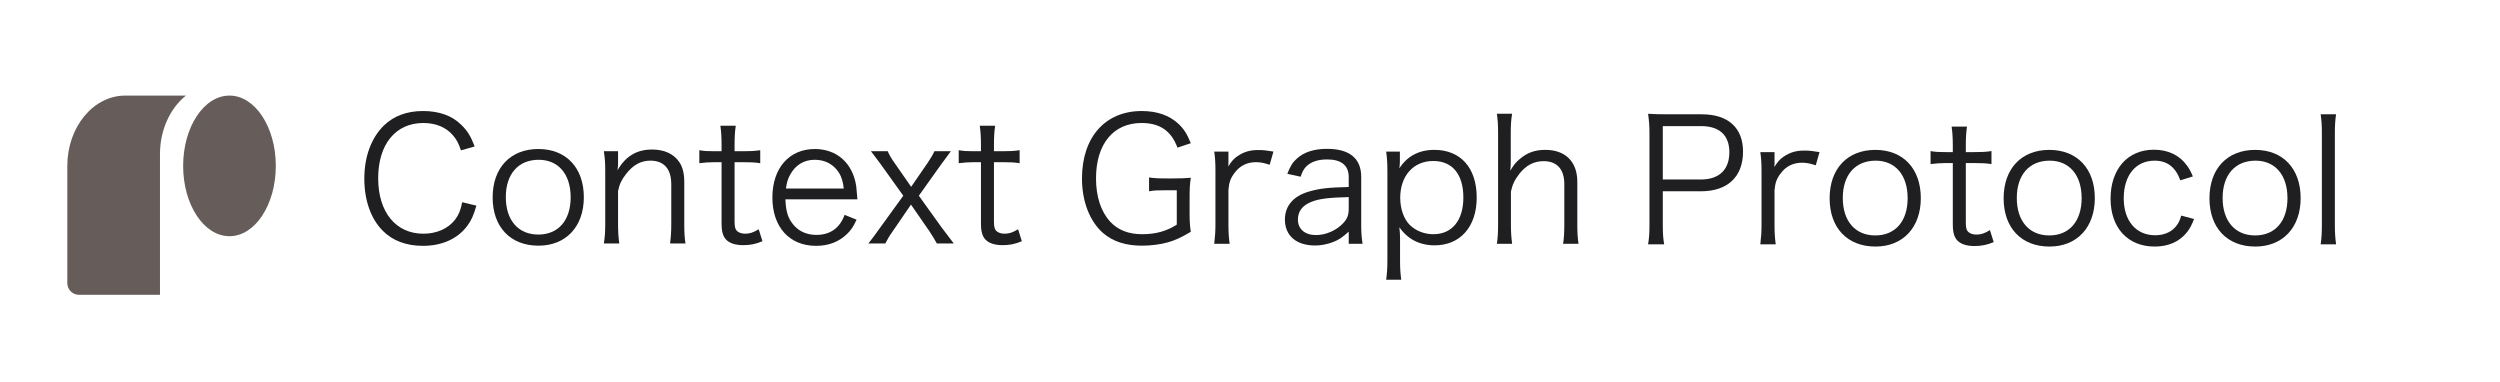
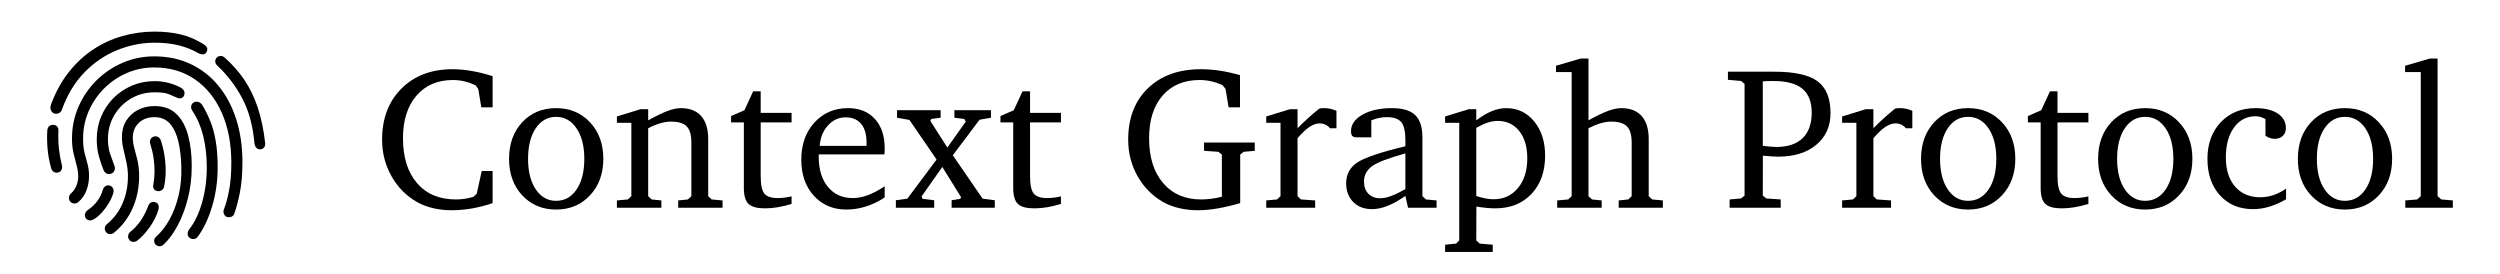
- <svg xmlns="http://www.w3.org/2000/svg" height="100%" stroke-miterlimit="10" style="fill-rule:nonzero;clip-rule:evenodd;stroke-linecap:round;stroke-linejoin:round;" version="1.1" viewBox="0 0 905.918 138.126" width="100%" xml:space="preserve">
+ <svg xmlns="http://www.w3.org/2000/svg" height="100%" stroke-miterlimit="10" style="fill-rule:nonzero;clip-rule:evenodd;stroke-linecap:round;stroke-linejoin:round;" version="1.1" viewBox="0 0 1725.7 188.62" width="100%" xml:space="preserve">
  <defs />
  <g id="Layer-1">
-     <g opacity="1">
-       <path d="M67.373 34.638C61.707 39.181 57.971 46.994 57.971 55.869L57.971 106.825L28.588 106.825C26.279 106.825 24.391 104.914 24.391 102.578L24.391 60.115C24.391 46.06 33.793 34.638 45.378 34.638L67.373 34.638ZM83.156 34.638C73.883 34.638 66.366 46.044 66.366 60.115C66.366 74.186 73.883 85.593 83.156 85.593C92.429 85.593 99.946 74.186 99.946 60.115C99.946 46.044 92.429 34.638 83.156 34.638Z" fill="#665d5a" fill-rule="nonzero" opacity="1" stroke="none" />
-       <g opacity="1">
-         <g opacity="1">
-           <path d="M426.424 68.937L426.424 81.399C422.766 83.755 418.798 84.871 413.9 84.871C409.002 84.871 405.158 83.383 402.368 80.407C398.958 76.749 397.16 71.293 397.16 64.659C397.16 52.197 403.422 44.571 413.652 44.571C420.286 44.571 424.44 47.423 426.672 53.499L431.508 51.887C430.144 48.539 429.028 46.741 426.982 44.819C423.696 41.781 419.232 40.231 413.714 40.231C400.508 40.231 392.076 49.717 392.076 64.659C392.076 73.029 394.866 80.159 399.702 84.437C403.298 87.537 407.948 89.025 413.838 89.025C417 89.025 420.472 88.591 423.076 87.847C425.928 87.041 427.788 86.173 431.508 84.003C431.136 81.523 431.074 80.035 431.074 77.121L431.074 71.417C431.074 68.565 431.136 67.015 431.508 64.411C429.586 64.597 427.85 64.659 424.936 64.659L423.138 64.659C419.79 64.659 418.24 64.597 416.38 64.287L416.38 69.309C418.116 68.999 419.542 68.937 422.766 68.937L426.424 68.937Z" fill="#1f1f21" fill-rule="nonzero" opacity="1" stroke="none" />
-           <path d="M461.454 54.925C458.85 54.491 457.796 54.367 455.936 54.367C452.96 54.367 450.852 54.987 448.496 56.537C447.194 57.405 446.264 58.397 445.086 60.319C445.148 59.885 445.148 58.955 445.148 58.459L445.148 54.925L440.002 54.925C440.312 57.157 440.436 58.831 440.436 61.931L440.436 81.337C440.436 83.879 440.312 85.491 440.002 88.343L445.582 88.343C445.272 85.925 445.148 84.189 445.148 81.399L445.148 68.751C445.396 65.961 445.954 64.473 447.442 62.551C449.302 60.071 451.906 58.769 455.068 58.769C456.618 58.769 457.734 58.955 460.09 59.699L461.454 54.925Z" fill="#1f1f21" fill-rule="nonzero" opacity="1" stroke="none" />
-           <path d="M488.734 88.343L493.756 88.343C493.384 85.863 493.26 84.313 493.26 81.523L493.26 64.101C493.26 57.405 489.044 53.933 480.86 53.933C476.21 53.933 472.49 55.111 469.948 57.467C468.398 58.831 467.592 60.133 466.476 62.985L471.312 64.039C471.932 62.179 472.428 61.311 473.234 60.443C474.97 58.645 477.512 57.777 480.922 57.777C486.068 57.777 488.734 59.947 488.734 64.163L488.734 67.759C481.108 67.945 478.132 68.317 474.474 69.371C468.708 70.983 465.608 74.579 465.608 79.539C465.608 85.429 469.762 88.963 476.582 88.963C478.69 88.963 480.922 88.529 483.03 87.723C485.138 86.917 486.316 86.111 488.734 83.941L488.734 88.343ZM488.734 75.447C488.734 77.927 488.238 79.229 486.812 80.779C484.394 83.445 480.488 85.181 476.892 85.181C472.862 85.181 470.32 83.011 470.32 79.601C470.32 76.625 471.87 74.517 475.032 73.215C477.822 72.037 481.356 71.603 488.734 71.417L488.734 75.447Z" fill="#1f1f21" fill-rule="nonzero" opacity="1" stroke="none" />
-           <path d="M507.768 101.363C507.458 99.069 507.334 97.271 507.334 94.357L507.334 86.669C507.334 84.995 507.272 84.065 507.086 82.329C510 86.607 514.402 88.901 519.858 88.901C529.158 88.901 535.11 82.143 535.11 71.603C535.11 60.815 529.282 54.305 519.734 54.305C514.216 54.305 509.876 56.599 507.086 61.001C507.21 59.947 507.272 59.265 507.272 58.459L507.272 54.925L502.312 54.925C502.622 57.281 502.746 59.079 502.746 62.055L502.746 94.419C502.746 96.961 502.622 98.945 502.312 101.363L507.768 101.363ZM519.424 84.871C516.2 84.871 513.1 83.693 510.93 81.585C508.698 79.415 507.396 75.695 507.396 71.665C507.396 63.667 512.232 58.335 519.362 58.335C526.306 58.335 530.274 63.171 530.274 71.603C530.274 79.849 526.182 84.871 519.424 84.871Z" fill="#1f1f21" fill-rule="nonzero" opacity="1" stroke="none" />
-           <path d="M547.944 88.343C547.634 85.925 547.51 84.065 547.51 81.337L547.51 69.433C548.068 66.829 548.874 65.155 550.61 62.923C553.028 59.885 555.88 58.397 559.352 58.397C564.188 58.397 566.854 61.311 566.854 66.705L566.854 81.337C566.854 84.437 566.73 86.297 566.42 88.343L572 88.343C571.69 86.049 571.566 84.251 571.566 81.399L571.566 65.837C571.566 58.583 567.226 54.305 559.972 54.305C556.19 54.305 553.338 55.359 550.672 57.653C549.184 58.893 548.502 59.823 547.262 61.869C547.448 60.257 547.448 59.761 547.448 58.769L547.448 48.291C547.448 45.129 547.572 43.517 547.944 41.223L542.426 41.223C542.736 43.517 542.86 45.129 542.86 48.229L542.86 81.337C542.86 84.437 542.736 86.111 542.426 88.343L547.944 88.343Z" fill="#1f1f21" fill-rule="nonzero" opacity="1" stroke="none" />
-         </g>
-         <g opacity="1">
-           <path d="M172.008 53.065C170.52 49.221 169.342 47.361 167.172 45.253C163.824 41.905 159.112 40.231 153.284 40.231C147.394 40.231 142.682 42.029 139.086 45.501C134.498 50.027 132.018 56.785 132.018 64.783C132.018 72.533 134.374 79.291 138.714 83.631C142.248 87.227 147.27 89.087 153.222 89.087C160.166 89.087 165.808 86.545 169.28 81.895C170.768 79.911 171.574 78.175 172.628 74.517L167.482 73.277C166.924 76.129 166.304 77.679 165.002 79.477C162.46 82.825 158.306 84.685 153.408 84.685C143.426 84.685 137.04 76.873 137.04 64.597C137.04 52.259 143.364 44.571 153.408 44.571C157.934 44.571 161.654 46.121 164.134 49.035C165.436 50.523 166.118 51.825 167.048 54.491L172.008 53.065Z" fill="#1f1f21" fill-rule="nonzero" opacity="1" stroke="none" />
-           <path d="M195.134 89.025C205.116 89.025 211.564 82.081 211.564 71.479C211.564 60.815 205.178 53.995 195.072 53.995C184.966 53.995 178.518 60.815 178.518 71.541C178.518 82.267 184.966 89.025 195.134 89.025ZM195.196 57.901C202.326 57.901 206.79 63.109 206.79 71.479C206.79 79.849 202.326 84.995 195.072 84.995C187.818 84.995 183.292 79.849 183.292 71.417C183.292 63.047 187.818 57.901 195.196 57.901Z" fill="#1f1f21" fill-rule="nonzero" opacity="1" stroke="none" />
-           <path d="M224.398 88.219C224.088 85.801 223.964 83.941 223.964 81.213L223.964 69.247C224.46 66.767 225.204 65.217 226.816 63.109C229.42 59.761 232.21 58.211 235.682 58.211C240.58 58.211 243.246 61.187 243.246 66.767L243.246 81.213C243.246 83.941 243.122 85.801 242.812 88.219L248.392 88.219C248.082 86.173 247.958 84.437 247.958 81.275L247.958 65.961C247.958 62.923 247.4 60.629 246.222 58.831C244.238 55.793 240.766 54.181 236.302 54.181C230.722 54.181 226.692 56.599 223.778 61.683C223.964 60.257 223.964 59.761 223.964 59.017L223.964 54.801L218.818 54.801C219.19 57.281 219.314 59.017 219.314 61.807L219.314 81.213C219.314 84.189 219.19 85.863 218.818 88.219L224.398 88.219Z" fill="#1f1f21" fill-rule="nonzero" opacity="1" stroke="none" />
-           <path d="M261.04 45.563C261.35 47.609 261.474 49.965 261.474 52.445L261.474 54.801L258.994 54.801C256.39 54.801 255.15 54.739 253.414 54.429L253.414 59.141C255.46 58.893 256.886 58.769 258.994 58.769L261.474 58.769L261.474 80.965C261.474 83.879 261.97 85.677 263.21 86.917C264.45 88.157 266.558 88.839 269.286 88.839C271.828 88.839 273.75 88.467 276.292 87.413L274.928 83.073C272.882 84.313 271.642 84.685 270.03 84.685C268.728 84.685 267.674 84.313 266.992 83.631C266.434 83.073 266.186 82.143 266.186 80.345L266.186 58.769L269.162 58.769C271.952 58.769 273.502 58.831 275.486 59.141L275.486 54.429C273.316 54.739 272.014 54.801 269.162 54.801L266.186 54.801L266.186 52.445C266.186 49.779 266.31 47.547 266.62 45.563L261.04 45.563Z" fill="#1f1f21" fill-rule="nonzero" opacity="1" stroke="none" />
-           <path d="M310.702 72.223C310.578 70.549 310.33 68.131 310.268 67.449C309.028 59.141 303.262 53.995 295.264 53.995C285.964 53.995 279.888 60.939 279.888 71.541C279.888 82.267 286.026 89.087 295.76 89.087C300.286 89.087 304.068 87.599 306.982 84.747C308.408 83.321 309.214 82.205 310.392 79.601L306.052 77.865C304.316 82.639 300.844 85.119 295.822 85.119C292.102 85.119 289.064 83.631 287.08 80.903C285.406 78.671 284.786 76.377 284.6 72.223L310.702 72.223ZM284.786 68.317C285.158 65.961 285.468 64.845 286.336 63.295C288.196 59.823 291.358 57.901 295.14 57.901C298.116 57.901 300.534 58.831 302.456 60.691C304.44 62.613 305.37 64.845 305.742 68.317L284.786 68.317Z" fill="#1f1f21" fill-rule="nonzero" opacity="1" stroke="none" />
-           <path d="M345.608 88.219C341.764 83.135 341.764 83.135 341.144 82.329L332.96 70.921L340.772 59.947C341.826 58.459 343.128 56.785 344.554 54.801L338.602 54.801C338.044 56.041 337.238 57.405 336.184 58.955L330.17 67.697L324.094 58.955C322.916 57.281 322.296 56.227 321.676 54.801L315.6 54.801C318.452 58.583 318.948 59.203 319.32 59.761L327.318 70.921L318.7 82.825C317.336 84.809 315.662 86.979 314.67 88.219L320.808 88.219C321.738 86.483 322.234 85.553 323.226 84.189L330.108 74.145L336.68 83.631C337.982 85.615 338.602 86.607 339.47 88.219L345.608 88.219Z" fill="#1f1f21" fill-rule="nonzero" opacity="1" stroke="none" />
-           <path d="M355.032 45.563C355.342 47.609 355.466 49.965 355.466 52.445L355.466 54.801L352.986 54.801C350.382 54.801 349.142 54.739 347.406 54.429L347.406 59.141C349.452 58.893 350.878 58.769 352.986 58.769L355.466 58.769L355.466 80.965C355.466 83.879 355.962 85.677 357.202 86.917C358.442 88.157 360.55 88.839 363.278 88.839C365.82 88.839 367.742 88.467 370.284 87.413L368.92 83.073C366.874 84.313 365.634 84.685 364.022 84.685C362.72 84.685 361.666 84.313 360.984 83.631C360.426 83.073 360.178 82.143 360.178 80.345L360.178 58.769L363.154 58.769C365.944 58.769 367.494 58.831 369.478 59.141L369.478 54.429C367.308 54.739 366.006 54.801 363.154 54.801L360.178 54.801L360.178 52.445C360.178 49.779 360.302 47.547 360.612 45.563L355.032 45.563Z" fill="#1f1f21" fill-rule="nonzero" opacity="1" stroke="none" />
-         </g>
-         <g opacity="1">
-           <path d="M603.04 88.537C602.668 86.429 602.544 84.507 602.544 81.531L602.544 69.317L616.37 69.317C626.042 69.317 631.622 64.047 631.622 54.933C631.622 46.315 626.228 41.417 616.68 41.417L604.032 41.417C601.18 41.417 599.444 41.355 597.212 41.231C597.584 43.835 597.708 45.757 597.708 48.299L597.708 81.593C597.708 84.507 597.584 86.305 597.212 88.537L603.04 88.537ZM602.544 65.039L602.544 45.695L616.37 45.695C623.066 45.695 626.662 48.981 626.662 55.181C626.662 61.505 622.942 65.039 616.37 65.039L602.544 65.039Z" fill="#1f1f21" fill-rule="nonzero" opacity="1" stroke="none" />
-           <path d="M659.336 55.119C656.732 54.685 655.678 54.561 653.818 54.561C650.842 54.561 648.734 55.181 646.378 56.731C645.076 57.599 644.146 58.591 642.968 60.513C643.03 60.079 643.03 59.149 643.03 58.653L643.03 55.119L637.884 55.119C638.194 57.351 638.318 59.025 638.318 62.125L638.318 81.531C638.318 84.073 638.194 85.685 637.884 88.537L643.464 88.537C643.154 86.119 643.03 84.383 643.03 81.593L643.03 68.945C643.278 66.155 643.836 64.667 645.324 62.745C647.184 60.265 649.788 58.963 652.95 58.963C654.5 58.963 655.616 59.149 657.972 59.893L659.336 55.119Z" fill="#1f1f21" fill-rule="nonzero" opacity="1" stroke="none" />
-           <path d="M679.61 89.343C689.592 89.343 696.04 82.399 696.04 71.797C696.04 61.133 689.654 54.313 679.548 54.313C669.442 54.313 662.994 61.133 662.994 71.859C662.994 82.585 669.442 89.343 679.61 89.343ZM679.672 58.219C686.802 58.219 691.266 63.427 691.266 71.797C691.266 80.167 686.802 85.313 679.548 85.313C672.294 85.313 667.768 80.167 667.768 71.735C667.768 63.365 672.294 58.219 679.672 58.219Z" fill="#1f1f21" fill-rule="nonzero" opacity="1" stroke="none" />
-           <path d="M707.2 45.881C707.51 47.927 707.634 50.283 707.634 52.763L707.634 55.119L705.154 55.119C702.55 55.119 701.31 55.057 699.574 54.747L699.574 59.459C701.62 59.211 703.046 59.087 705.154 59.087L707.634 59.087L707.634 81.283C707.634 84.197 708.13 85.995 709.37 87.235C710.61 88.475 712.718 89.157 715.446 89.157C717.988 89.157 719.91 88.785 722.452 87.731L721.088 83.391C719.042 84.631 717.802 85.003 716.19 85.003C714.888 85.003 713.834 84.631 713.152 83.949C712.594 83.391 712.346 82.461 712.346 80.663L712.346 59.087L715.322 59.087C718.112 59.087 719.662 59.149 721.646 59.459L721.646 54.747C719.476 55.057 718.174 55.119 715.322 55.119L712.346 55.119L712.346 52.763C712.346 50.097 712.47 47.865 712.78 45.881L707.2 45.881Z" fill="#1f1f21" fill-rule="nonzero" opacity="1" stroke="none" />
-           <path d="M742.664 89.343C752.646 89.343 759.094 82.399 759.094 71.797C759.094 61.133 752.708 54.313 742.602 54.313C732.496 54.313 726.048 61.133 726.048 71.859C726.048 82.585 732.496 89.343 742.664 89.343ZM742.726 58.219C749.856 58.219 754.32 63.427 754.32 71.797C754.32 80.167 749.856 85.313 742.602 85.313C735.348 85.313 730.822 80.167 730.822 71.735C730.822 63.365 735.348 58.219 742.726 58.219Z" fill="#1f1f21" fill-rule="nonzero" opacity="1" stroke="none" />
-           <path d="M794.62 63.923C793.876 62.125 793.318 61.133 792.45 59.955C789.784 56.235 785.63 54.251 780.484 54.251C770.998 54.251 764.798 61.257 764.798 71.983C764.798 82.585 771.06 89.343 780.794 89.343C785.816 89.343 789.784 87.545 792.512 84.135C793.566 82.771 794.186 81.593 795.054 79.361L790.404 78.121C789.97 79.609 789.66 80.353 789.04 81.283C787.428 83.825 784.514 85.251 780.98 85.251C774.036 85.251 769.572 80.043 769.572 71.859C769.572 63.551 773.912 58.219 780.732 58.219C785.32 58.219 788.296 60.513 790.094 65.349L794.62 63.923Z" fill="#1f1f21" fill-rule="nonzero" opacity="1" stroke="none" />
-           <path d="M817.25 89.343C827.232 89.343 833.68 82.399 833.68 71.797C833.68 61.133 827.294 54.313 817.188 54.313C807.082 54.313 800.634 61.133 800.634 71.859C800.634 82.585 807.082 89.343 817.25 89.343ZM817.312 58.219C824.442 58.219 828.906 63.427 828.906 71.797C828.906 80.167 824.442 85.313 817.188 85.313C809.934 85.313 805.408 80.167 805.408 71.735C805.408 63.365 809.934 58.219 817.312 58.219Z" fill="#1f1f21" fill-rule="nonzero" opacity="1" stroke="none" />
-           <path d="M840.934 41.417C841.244 43.649 841.368 45.323 841.368 48.361L841.368 81.593C841.368 84.383 841.244 86.305 840.934 88.537L846.514 88.537C846.204 86.057 846.08 84.383 846.08 81.593L846.08 48.423C846.08 45.323 846.204 43.649 846.514 41.417L840.934 41.417Z" fill="#1f1f21" fill-rule="nonzero" opacity="1" stroke="none" />
-         </g>
-       </g>
+     <g fill="#000000" opacity="1" stroke="none">
+       <path d="M340.039 140.201C335.436 141.796 330.742 143.015 325.957 143.859C321.172 144.702 316.455 145.123 311.807 145.123C307.204 145.123 302.897 144.645 298.887 143.688C294.876 142.731 291.23 141.341 287.949 139.518C280.43 135.234 274.517 129.252 270.21 121.573C265.903 113.894 263.75 105.498 263.75 96.383C263.75 81.8 268.205 70.053 277.114 61.144C286.024 52.234 297.77 47.779 312.353 47.779C316.546 47.779 320.955 48.178 325.581 48.976C330.207 49.773 335.026 50.97 340.039 52.565L340.039 74.098L332.246 74.098L330.127 61.383L328.281 58.854C325.592 57.623 322.972 56.712 320.42 56.119C317.868 55.527 315.27 55.231 312.627 55.231C302.054 55.231 293.669 58.831 287.471 66.031C281.273 73.232 278.174 83.03 278.174 95.426C278.174 108.597 281.409 118.93 287.881 126.427C294.352 133.924 303.307 137.672 314.746 137.672C316.751 137.672 318.768 137.524 320.796 137.228C322.824 136.931 324.863 136.464 326.914 135.826L329.101 133.639L332.519 118.053L340.039 118.053L340.039 140.201Z" />
+       <path d="M383.857 80.66C378.024 80.66 373.341 83.292 369.809 88.556C366.278 93.82 364.512 100.849 364.512 109.645C364.512 118.44 366.289 125.47 369.844 130.734C373.398 135.997 378.07 138.629 383.857 138.629C389.736 138.629 394.453 136.009 398.008 130.768C401.562 125.527 403.34 118.486 403.34 109.645C403.34 100.895 401.551 93.876 397.974 88.59C394.396 83.304 389.691 80.66 383.857 80.66ZM383.857 74.645C393.382 74.645 401.198 77.915 407.305 84.454C413.411 90.994 416.465 99.391 416.465 109.645C416.465 119.899 413.4 128.295 407.27 134.835C401.141 141.375 393.337 144.645 383.857 144.645C374.378 144.645 366.597 141.386 360.513 134.869C354.429 128.352 351.387 119.944 351.387 109.645C351.387 99.345 354.406 90.937 360.444 84.42C366.483 77.903 374.287 74.645 383.857 74.645Z" />
+       <path d="M425.83 143.414L425.83 138.356L433.418 137.672L435.81 135.416L435.81 84.762L425.83 84.762L425.83 80.387L442.1 75.397L447.432 75.397L447.432 83.053C453.037 79.954 457.549 77.778 460.967 76.525C464.385 75.271 467.393 74.645 469.99 74.645C476.097 74.645 480.768 76.468 484.004 80.114C487.24 83.759 488.857 89.046 488.857 95.973L488.857 135.416L491.25 137.672L498.769 138.356L498.769 143.414L468.144 143.414L468.144 138.356L474.844 137.672L477.236 135.416L477.236 98.365C477.236 93.124 476.154 89.41 473.989 87.223C471.824 85.035 468.19 83.942 463.086 83.942C460.853 83.942 458.437 84.318 455.84 85.07C453.242 85.822 450.439 86.972 447.432 88.522L447.432 135.416L449.824 137.672L456.523 138.356L456.523 143.414L425.83 143.414Z" />
+       <path d="M513.467 84.489L504.648 84.489L504.648 80.114L513.877 76.08L519.893 63.024L525.088 63.024L525.088 77.926L546.416 77.926L546.416 84.489L525.088 84.489L525.088 121.403C525.088 127.464 525.931 131.531 527.617 133.605C529.303 135.678 532.334 136.715 536.709 136.715C538.213 136.715 539.774 136.624 541.392 136.442C543.009 136.259 544.684 135.963 546.416 135.553L546.416 140.748C543.226 141.751 540.081 142.514 536.982 143.038C533.883 143.562 530.898 143.824 528.027 143.824C522.65 143.824 518.879 142.81 516.714 140.782C514.549 138.754 513.467 135.052 513.467 129.674L513.467 84.489Z" />
+       <path d="M598.164 100.69L598.164 98.502C598.164 92.851 596.922 88.522 594.438 85.514C591.955 82.506 588.343 81.002 583.603 81.002C578.955 81.002 574.933 82.859 571.538 86.573C568.143 90.288 566.24 94.993 565.83 100.69L598.164 100.69ZM610.674 128.58L610.674 136.305C606.527 139.039 602.22 141.113 597.754 142.526C593.288 143.938 588.799 144.645 584.287 144.645C575.036 144.645 567.528 141.466 561.763 135.109C555.998 128.751 553.115 120.468 553.115 110.26C553.115 99.778 556.134 91.222 562.173 84.591C568.211 77.96 575.97 74.645 585.449 74.645C593.197 74.645 599.337 77.117 603.872 82.062C608.406 87.006 610.674 93.74 610.674 102.262C610.674 103.401 610.662 104.267 610.64 104.86C610.617 105.452 610.56 106.022 610.469 106.569L565.146 106.569L565.146 108.141C565.146 116.936 567.266 123.898 571.504 129.025C575.742 134.152 581.462 136.715 588.662 136.715C591.989 136.715 595.441 136.054 599.018 134.733C602.596 133.411 606.481 131.36 610.674 128.58Z" />
+       <path d="M619.219 76.08L649.297 76.08L649.297 81.276L642.871 82.096L642.187 83.463L653.945 101.852L666.66 83.942L665.566 82.096L658.799 81.276L658.799 76.08L684.023 76.08L684.023 81.276L676.162 82.643L657.705 107.184L678.281 137.125L686.689 138.219L686.689 143.414L656.885 143.414L656.885 138.219L662.764 137.262L663.447 136.168L650.459 115.25L636.172 135.553L636.855 137.262L644.853 138.219L644.853 143.414L618.398 143.414L618.398 138.219L626.328 137.125L646.494 110.123L627.764 82.779L619.219 81.276L619.219 76.08Z" />
+       <path d="M699.404 84.489L690.586 84.489L690.586 80.114L699.814 76.08L705.83 63.024L711.025 63.024L711.025 77.926L732.353 77.926L732.353 84.489L711.025 84.489L711.025 121.403C711.025 127.464 711.868 131.531 713.555 133.605C715.241 135.678 718.271 136.715 722.646 136.715C724.15 136.715 725.711 136.624 727.329 136.442C728.947 136.259 730.622 135.963 732.353 135.553L732.353 140.748C729.163 141.751 726.019 142.514 722.92 143.038C719.821 143.562 716.836 143.824 713.965 143.824C708.587 143.824 704.816 142.81 702.651 140.782C700.487 138.754 699.404 135.052 699.404 129.674L699.404 84.489Z" />
+       <path d="M831.133 98.365L866.133 98.365L866.133 104.108L858.408 104.791L856.084 106.705L856.084 140.201C850.433 141.842 845.203 143.072 840.395 143.893C835.587 144.713 831.156 145.123 827.1 145.123C822.451 145.123 818.087 144.645 814.009 143.688C809.93 142.731 806.25 141.341 802.969 139.518C795.449 135.234 789.536 129.264 785.229 121.608C780.923 113.951 778.769 105.543 778.769 96.383C778.769 81.526 783.304 69.711 792.373 60.939C801.442 52.166 813.656 47.779 829.014 47.779C833.252 47.779 837.627 48.121 842.139 48.805C846.65 49.489 851.253 50.514 855.947 51.881L855.947 74.098L848.086 74.098L845.967 61.383L843.984 58.854C841.341 57.623 838.709 56.712 836.089 56.119C833.468 55.527 830.791 55.231 828.057 55.231C817.256 55.231 808.745 58.808 802.524 65.963C796.304 73.118 793.193 82.939 793.193 95.426C793.193 108.505 796.418 118.816 802.866 126.359C809.315 133.901 818.076 137.672 829.15 137.672C831.292 137.672 833.559 137.524 835.952 137.228C838.345 136.931 840.84 136.464 843.437 135.826L843.437 106.705L841.045 104.791L831.133 104.108L831.133 98.365Z" />
+       <path d="M874.062 143.414L874.062 138.356L881.514 137.672L883.906 135.416L883.906 84.762L874.062 84.762L874.062 80.387L890.332 75.397L895.664 75.397L895.664 88.522C897.943 86.197 900.324 83.907 902.808 81.652C905.291 79.396 907.9 77.174 910.635 74.987C911.045 74.85 911.489 74.759 911.968 74.713C912.446 74.668 913.164 74.645 914.121 74.645C915.534 74.645 916.924 74.793 918.291 75.089C919.658 75.385 921.071 75.852 922.529 76.49L922.529 88.522L918.086 88.522C917.174 87.428 916.115 86.596 914.907 86.027C913.699 85.457 912.366 85.172 910.908 85.172C908.675 85.172 906.317 86.004 903.833 87.667C901.349 89.331 898.626 91.917 895.664 95.426L895.664 135.416L898.057 137.672L907.832 138.356L907.832 143.414L874.062 143.414Z" />
+       <path d="M970.107 130.563L970.107 105.885C958.395 109.121 950.705 112.083 947.036 114.772C943.367 117.46 941.533 120.992 941.533 125.367C941.533 128.876 942.547 131.668 944.575 133.741C946.603 135.815 949.326 136.852 952.744 136.852C954.932 136.852 957.449 136.328 960.298 135.279C963.146 134.231 966.416 132.659 970.107 130.563ZM970.107 135.279C965.596 138.378 961.46 140.668 957.7 142.15C953.94 143.631 950.42 144.371 947.139 144.371C941.715 144.371 937.375 142.731 934.116 139.449C930.858 136.168 929.228 131.839 929.228 126.461C929.228 120.491 931.678 115.797 936.577 112.379C941.476 108.961 952.653 105.156 970.107 100.963L970.107 96.52C970.107 90.641 969.15 86.562 967.236 84.283C965.322 82.005 961.995 80.865 957.256 80.865C955.478 80.865 953.724 81.048 951.992 81.412C950.26 81.777 948.46 82.324 946.592 83.053L946.592 94.811L936.953 94.811C935.267 94.811 934.116 94.503 933.501 93.888C932.886 93.273 932.578 92.145 932.578 90.504C932.578 85.947 935.21 82.164 940.474 79.156C945.737 76.149 952.539 74.645 960.879 74.645C968.216 74.645 973.548 76.24 976.875 79.43C980.202 82.62 981.865 87.747 981.865 94.811L981.865 135.416L984.258 137.672L991.641 138.356L991.641 143.414L971.953 143.414L970.107 135.279Z" />
+       <path d="M1019.05 135.279C1021.33 136.054 1023.46 136.624 1025.44 136.988C1027.43 137.353 1029.28 137.535 1031.02 137.535C1037.94 137.535 1043.55 134.949 1047.83 129.777C1052.12 124.604 1054.26 117.757 1054.26 109.235C1054.26 101.35 1052.4 95.084 1048.69 90.436C1044.97 85.787 1040.02 83.463 1033.82 83.463C1031.59 83.463 1029.28 83.85 1026.91 84.625C1024.54 85.4 1021.92 86.608 1019.05 88.248L1019.05 135.279ZM997.519 173.903L997.519 168.912L1005.11 168.16L1007.29 165.973L1007.29 84.762L997.519 84.762L997.519 80.387L1013.79 75.397L1019.05 75.397L1019.05 83.053C1022.88 80.182 1026.47 78.063 1029.82 76.695C1033.17 75.328 1036.46 74.645 1039.7 74.645C1047.54 74.645 1053.97 77.698 1059.01 83.805C1064.04 89.912 1066.56 97.796 1066.56 107.457C1066.56 118.44 1063.42 127.247 1057.13 133.878C1050.84 140.509 1042.5 143.824 1032.11 143.824C1030.33 143.824 1028.37 143.722 1026.23 143.517C1024.09 143.312 1021.72 143.004 1019.12 142.594L1019.05 165.973L1021.45 168.16L1030.4 168.912L1030.4 173.903L997.519 173.903Z" />
+       <path d="M1091.17 40.397L1096.5 40.397L1096.5 83.053C1102.02 79.999 1106.52 77.835 1110 76.559C1113.49 75.283 1116.53 74.645 1119.13 74.645C1125.28 74.645 1129.98 76.468 1133.21 80.114C1136.45 83.759 1138.07 89.046 1138.07 95.973L1138.07 135.416L1140.46 137.672L1147.84 138.356L1147.84 143.414L1117.35 143.414L1117.35 138.356L1123.92 137.672L1126.31 135.416L1126.31 98.365C1126.31 93.124 1125.21 89.41 1123.03 87.223C1120.84 85.035 1117.22 83.942 1112.16 83.942C1109.93 83.942 1107.51 84.318 1104.91 85.07C1102.31 85.822 1099.51 86.972 1096.5 88.522L1096.5 135.416L1098.96 137.672L1105.6 138.356L1105.6 143.414L1074.9 143.414L1074.9 138.356L1082.49 137.672L1084.88 135.416L1084.88 49.762L1074.08 49.762L1074.08 45.387L1091.17 40.397Z" />
+       <path d="M1216.82 100.69C1219.37 100.963 1221.34 101.157 1222.73 101.271C1224.12 101.385 1225.25 101.442 1226.11 101.442C1234.09 101.442 1240.16 99.414 1244.33 95.358C1248.5 91.302 1250.59 85.423 1250.59 77.721C1250.59 70.293 1248.43 64.801 1244.13 61.246C1239.82 57.692 1233.15 55.914 1224.13 55.914C1222.22 55.914 1220.75 55.937 1219.72 55.983C1218.7 56.028 1217.73 56.096 1216.82 56.188L1216.82 100.69ZM1193.92 143.414L1193.92 137.672L1201.85 136.988L1204.24 135.006L1204.24 57.897L1201.85 55.914L1192.75 55.094L1192.75 49.489L1224.68 49.489C1238.71 49.489 1248.71 51.699 1254.65 56.119C1260.6 60.54 1263.57 67.854 1263.57 78.063C1263.57 87.177 1260.3 94.469 1253.76 99.938C1247.22 105.406 1238.42 108.141 1227.34 108.141C1226.2 108.141 1224.81 108.084 1223.17 107.97C1221.53 107.856 1219.44 107.685 1216.88 107.457L1216.82 135.006L1219.21 136.988L1229.19 137.672L1229.19 143.414L1193.92 143.414Z" />
+       <path d="M1271.57 143.414L1271.57 138.356L1279.02 137.672L1281.42 135.416L1281.42 84.762L1271.57 84.762L1271.57 80.387L1287.84 75.397L1293.17 75.397L1293.17 88.522C1295.45 86.197 1297.83 83.907 1300.32 81.652C1302.8 79.396 1305.41 77.174 1308.14 74.987C1308.55 74.85 1309 74.759 1309.48 74.713C1309.96 74.668 1310.67 74.645 1311.63 74.645C1313.04 74.645 1314.43 74.793 1315.8 75.089C1317.17 75.385 1318.58 75.852 1320.04 76.49L1320.04 88.522L1315.6 88.522C1314.68 87.428 1313.62 86.596 1312.42 86.027C1311.21 85.457 1309.88 85.172 1308.42 85.172C1306.18 85.172 1303.83 86.004 1301.34 87.667C1298.86 89.331 1296.14 91.917 1293.17 95.426L1293.17 135.416L1295.57 137.672L1305.34 138.356L1305.34 143.414L1271.57 143.414Z" />
+       <path d="M1358.53 80.66C1352.69 80.66 1348.01 83.292 1344.48 88.556C1340.95 93.82 1339.18 100.849 1339.18 109.645C1339.18 118.44 1340.96 125.47 1344.51 130.734C1348.07 135.997 1352.74 138.629 1358.53 138.629C1364.4 138.629 1369.12 136.009 1372.68 130.768C1376.23 125.527 1378.01 118.486 1378.01 109.645C1378.01 100.895 1376.22 93.876 1372.64 88.59C1369.06 83.304 1364.36 80.66 1358.53 80.66ZM1358.53 74.645C1368.05 74.645 1375.87 77.915 1381.97 84.454C1388.08 90.994 1391.13 99.391 1391.13 109.645C1391.13 119.899 1388.07 128.295 1381.94 134.835C1375.81 141.375 1368 144.645 1358.53 144.645C1349.05 144.645 1341.26 141.386 1335.18 134.869C1329.1 128.352 1326.05 119.944 1326.05 109.645C1326.05 99.345 1329.07 90.937 1335.11 84.42C1341.15 77.903 1348.96 74.645 1358.53 74.645Z" />
+       <path d="M1408.63 84.489L1399.81 84.489L1399.81 80.114L1409.04 76.08L1415.06 63.024L1420.25 63.024L1420.25 77.926L1441.58 77.926L1441.58 84.489L1420.25 84.489L1420.25 121.403C1420.25 127.464 1421.1 131.531 1422.78 133.605C1424.47 135.678 1427.5 136.715 1431.87 136.715C1433.38 136.715 1434.94 136.624 1436.56 136.442C1438.18 136.259 1439.85 135.963 1441.58 135.553L1441.58 140.748C1438.39 141.751 1435.25 142.514 1432.15 143.038C1429.05 143.562 1426.06 143.824 1423.19 143.824C1417.82 143.824 1414.04 142.81 1411.88 140.782C1409.72 138.754 1408.63 135.052 1408.63 129.674L1408.63 84.489Z" />
+       <path d="M1480.75 80.66C1474.92 80.66 1470.24 83.292 1466.7 88.556C1463.17 93.82 1461.41 100.849 1461.41 109.645C1461.41 118.44 1463.18 125.47 1466.74 130.734C1470.29 135.997 1474.96 138.629 1480.75 138.629C1486.63 138.629 1491.35 136.009 1494.9 130.768C1498.46 125.527 1500.23 118.486 1500.23 109.645C1500.23 100.895 1498.45 93.876 1494.87 88.59C1491.29 83.304 1486.59 80.66 1480.75 80.66ZM1480.75 74.645C1490.28 74.645 1498.09 77.915 1504.2 84.454C1510.31 90.994 1513.36 99.391 1513.36 109.645C1513.36 119.899 1510.29 128.295 1504.16 134.835C1498.04 141.375 1490.23 144.645 1480.75 144.645C1471.27 144.645 1463.49 141.386 1457.41 134.869C1451.32 128.352 1448.28 119.944 1448.28 109.645C1448.28 99.345 1451.3 90.937 1457.34 84.42C1463.38 77.903 1471.18 74.645 1480.75 74.645Z" />
+       <path d="M1578.03 137.535C1574.11 139.814 1570.26 141.523 1566.47 142.662C1562.69 143.802 1558.96 144.371 1555.26 144.371C1545.78 144.371 1538.16 141.193 1532.4 134.835C1526.63 128.478 1523.75 120.081 1523.75 109.645C1523.75 99.3 1526.81 90.88 1532.94 84.386C1539.07 77.892 1547.06 74.645 1556.9 74.645C1563.42 74.645 1568.55 75.887 1572.29 78.37C1576.02 80.854 1577.89 84.192 1577.89 88.385C1577.89 90.618 1577.18 92.418 1575.77 93.785C1574.36 95.153 1572.47 95.836 1570.1 95.836C1569.05 95.836 1568 95.654 1566.95 95.289C1565.9 94.925 1564.86 94.401 1563.81 93.717L1563.81 82.233C1562.71 81.595 1561.6 81.105 1560.46 80.763C1559.32 80.421 1558.18 80.25 1557.04 80.25C1550.84 80.25 1545.86 82.836 1542.1 88.009C1538.34 93.181 1536.46 100.074 1536.46 108.688C1536.46 117.21 1538.6 123.92 1542.86 128.82C1547.12 133.719 1552.92 136.168 1560.25 136.168C1563.31 136.168 1566.29 135.678 1569.21 134.698C1572.13 133.719 1575.07 132.226 1578.03 130.221L1578.03 137.535Z" />
+       <path d="M1618.63 80.66C1612.8 80.66 1608.12 83.292 1604.58 88.556C1601.05 93.82 1599.29 100.849 1599.29 109.645C1599.29 118.44 1601.06 125.47 1604.62 130.734C1608.17 135.997 1612.84 138.629 1618.63 138.629C1624.51 138.629 1629.23 136.009 1632.78 130.768C1636.34 125.527 1638.12 118.486 1638.12 109.645C1638.12 100.895 1636.33 93.876 1632.75 88.59C1629.17 83.304 1624.47 80.66 1618.63 80.66ZM1618.63 74.645C1628.16 74.645 1635.97 77.915 1642.08 84.454C1648.19 90.994 1651.24 99.391 1651.24 109.645C1651.24 119.899 1648.18 128.295 1642.05 134.835C1635.92 141.375 1628.11 144.645 1618.63 144.645C1609.15 144.645 1601.37 141.386 1595.29 134.869C1589.2 128.352 1586.16 119.944 1586.16 109.645C1586.16 99.345 1589.18 90.937 1595.22 84.42C1601.26 77.903 1609.06 74.645 1618.63 74.645Z" />
+       <path d="M1660.33 143.414L1660.33 138.356L1668.6 137.672L1671 135.416L1671 49.762L1660.2 49.762L1660.2 45.387L1677.29 40.397L1682.62 40.397L1682.62 135.416L1685.15 137.672L1693.14 138.356L1693.14 143.414L1660.33 143.414Z" />
    </g>
+     <path d="M40.33 119.022C41.332 118.703 42.05 118.077 42.483 117.143C42.916 116.208 42.996 115.172 42.722 114.032C41.856 110.569 41.196 106.934 40.74 103.129C40.284 99.324 40.147 95.028 40.33 90.243C40.375 88.967 40.079 87.987 39.441 87.304C38.803 86.62 37.983 86.256 36.98 86.21C35.658 86.119 34.644 86.415 33.938 87.099C33.232 87.782 32.81 88.671 32.673 89.765C32.4 93.593 32.446 97.774 32.81 102.309C33.175 106.843 34.018 111.48 35.339 116.22C35.704 117.405 36.365 118.248 37.322 118.749C38.279 119.25 39.281 119.341 40.33 119.022ZM37.322 78.28C38.324 78.645 39.373 78.611 40.466 78.178C41.56 77.745 42.335 76.868 42.791 75.546C46.482 65.292 51.654 56.758 58.308 49.945C64.962 43.132 72.493 38.017 80.901 34.599C89.309 31.181 97.957 29.472 106.843 29.472C112.904 29.472 118.385 30.076 123.284 31.283C128.183 32.491 132.66 34.257 136.716 36.581C137.901 37.265 139.063 37.572 140.203 37.504C141.342 37.436 142.162 36.832 142.664 35.692C143.21 34.508 143.256 33.516 142.8 32.719C142.345 31.921 141.684 31.249 140.818 30.702C135.623 27.421 130.291 25.119 124.822 23.798C119.353 22.476 113.36 21.816 106.843 21.816C99.141 21.816 91.679 22.841 84.456 24.892C77.232 26.942 70.487 30.053 64.221 34.223C57.955 38.393 52.361 43.599 47.439 49.843C42.517 56.086 38.484 63.401 35.339 71.786C34.701 73.518 34.633 74.942 35.134 76.059C35.636 77.175 36.365 77.916 37.322 78.28ZM179.509 103.095C180.603 103.095 181.492 102.696 182.175 101.898C182.859 101.101 183.155 100.11 183.064 98.925C182.016 89.628 180.295 81.391 177.903 74.213C175.51 67.035 172.411 60.644 168.606 55.038C164.801 49.433 160.277 44.328 155.037 39.726C154.034 38.86 153.009 38.495 151.96 38.632C150.912 38.769 150.092 39.179 149.499 39.862C148.861 40.592 148.554 41.469 148.577 42.494C148.599 43.52 149.112 44.488 150.115 45.399C156.86 51.688 162.522 59.105 167.102 67.65C171.682 76.195 174.542 86.666 175.681 99.061C175.818 100.201 176.217 101.158 176.877 101.933C177.538 102.707 178.416 103.095 179.509 103.095ZM48.259 138.847C48.897 139.758 49.786 140.294 50.925 140.453C52.065 140.613 53.113 140.282 54.07 139.462C56.531 137.411 58.376 134.791 59.607 131.601C60.837 128.411 61.453 125.084 61.453 121.62C61.453 118.476 61.111 115.684 60.427 113.246C59.744 110.808 59.06 108.244 58.376 105.556C57.693 102.867 57.351 99.563 57.351 95.644C57.351 88.944 58.639 82.644 61.213 76.742C63.788 70.841 67.332 65.622 71.843 61.088C76.355 56.553 81.573 52.999 87.498 50.424C93.422 47.849 99.734 46.562 106.433 46.562C117.234 46.562 126.61 49.307 134.563 54.799C142.515 60.29 148.679 67.947 153.054 77.768C157.429 87.589 159.639 99.016 159.685 112.05C159.685 119.661 159.161 126.166 158.113 131.566C157.065 136.967 155.902 141.216 154.626 144.315C154.171 145.409 154.125 146.457 154.49 147.46C154.854 148.463 155.47 149.192 156.335 149.647C157.292 150.058 158.329 150.08 159.446 149.716C160.562 149.351 161.326 148.622 161.736 147.528C163.057 143.883 164.322 139.097 165.53 133.173C166.737 127.248 167.341 120.185 167.341 111.981C167.341 101.09 165.906 91.177 163.035 82.245C160.164 73.313 156.062 65.611 150.73 59.14C145.398 52.668 138.995 47.678 131.521 44.169C124.047 40.66 115.684 38.905 106.433 38.905C98.686 38.905 91.383 40.398 84.524 43.383C77.665 46.368 71.627 50.469 66.409 55.688C61.191 60.906 57.1 66.933 54.138 73.769C51.176 80.605 49.695 87.896 49.695 95.644C49.695 99.381 50.048 102.753 50.754 105.761C51.461 108.769 52.167 111.56 52.873 114.135C53.58 116.71 53.956 119.182 54.001 121.552C54.001 123.876 53.58 126.086 52.737 128.183C51.894 130.279 50.675 132.034 49.08 133.446C48.259 134.13 47.781 134.996 47.644 136.044C47.507 137.092 47.712 138.026 48.259 138.847ZM64.392 151.562C66.078 150.696 67.878 149.249 69.793 147.221C71.707 145.193 73.438 142.914 74.988 140.385C76.537 137.855 77.631 135.406 78.269 133.036C78.543 132.079 78.474 131.111 78.064 130.131C77.654 129.151 76.902 128.479 75.808 128.114C74.851 127.795 73.917 127.886 73.005 128.388C72.094 128.889 71.456 129.687 71.091 130.78C70.18 133.788 68.892 136.431 67.229 138.71C65.566 140.989 63.481 142.994 60.974 144.726C59.744 145.591 59.003 146.514 58.752 147.494C58.502 148.474 58.559 149.351 58.923 150.126C59.334 150.992 60.04 151.607 61.042 151.972C62.045 152.336 63.162 152.2 64.392 151.562ZM79.021 114.511C78.155 112.187 77.187 109.521 76.116 106.513C75.045 103.505 74.509 100.019 74.509 96.054C74.509 89.993 75.945 84.524 78.816 79.647C81.687 74.771 85.561 70.897 90.437 68.026C95.313 65.155 100.782 63.72 106.843 63.72C109.167 63.72 111.082 63.822 112.585 64.027C114.089 64.232 115.536 64.608 116.926 65.155C118.316 65.702 120.037 66.454 122.087 67.411C123.136 67.912 124.104 68.038 124.993 67.787C125.881 67.537 126.508 67.024 126.873 66.249C127.419 65.292 127.533 64.289 127.214 63.241C126.895 62.193 126.166 61.327 125.027 60.644C122.748 59.322 119.991 58.217 116.755 57.328C113.52 56.44 110.216 55.995 106.843 55.995C101.238 55.995 96.008 57.02 91.155 59.071C86.301 61.122 82.052 63.97 78.406 67.616C74.76 71.262 71.912 75.512 69.861 80.365C67.81 85.219 66.785 90.448 66.785 96.054C66.785 100.383 67.275 104.302 68.254 107.812C69.234 111.321 70.317 114.534 71.501 117.45C72.003 118.59 72.732 119.387 73.689 119.843C74.646 120.299 75.74 120.276 76.97 119.774C77.973 119.364 78.656 118.658 79.021 117.655C79.386 116.653 79.386 115.605 79.021 114.511ZM132.82 76.571C136.101 81.402 138.573 87.11 140.237 93.695C141.9 100.281 142.732 107.606 142.732 115.673C142.732 124.286 141.627 132.41 139.416 140.043C137.206 147.676 134.233 153.817 130.496 158.466C129.903 159.286 129.584 160.22 129.539 161.269C129.493 162.317 129.858 163.205 130.632 163.935C131.453 164.709 132.455 165.063 133.64 164.994C134.825 164.926 135.759 164.436 136.443 163.524C140.59 157.873 143.928 150.81 146.457 142.333C148.987 133.856 150.251 124.879 150.251 115.399C150.251 108.518 149.796 102.468 148.884 97.25C147.973 92.032 146.708 87.429 145.09 83.441C143.472 79.454 141.638 75.797 139.587 72.47C138.858 71.376 137.958 70.67 136.887 70.351C135.816 70.032 134.802 70.123 133.845 70.624C132.843 71.171 132.227 72.003 131.999 73.119C131.772 74.236 132.045 75.386 132.82 76.571ZM78.748 160.585C84.353 156.073 88.648 150.377 91.633 143.495C94.618 136.614 96.088 129.208 96.043 121.278C95.997 117.268 95.609 113.713 94.88 110.614C94.151 107.515 93.433 104.724 92.727 102.24C92.021 99.757 91.668 97.421 91.668 95.233C91.668 90.904 93.046 87.429 95.803 84.809C98.56 82.188 102.172 80.878 106.638 80.878C111.195 80.878 114.796 82.427 117.439 85.526C120.082 88.625 121.996 92.761 123.181 97.934C124.366 103.106 125.027 108.769 125.164 114.921C125.391 122.03 124.765 128.695 123.284 134.916C121.803 141.137 119.718 146.662 117.029 151.493C114.34 156.324 111.309 160.22 107.937 163.183C107.117 163.866 106.627 164.687 106.467 165.644C106.308 166.601 106.501 167.512 107.048 168.378C107.686 169.289 108.575 169.813 109.714 169.95C110.854 170.087 111.879 169.745 112.791 168.925C116.345 165.689 119.615 161.291 122.6 155.731C125.585 150.172 127.966 143.848 129.744 136.762C131.521 129.675 132.387 122.213 132.341 114.374C132.341 106.718 131.521 99.779 129.88 93.559C128.24 87.338 125.551 82.393 121.814 78.725C118.077 75.056 113.018 73.222 106.638 73.222C102.4 73.222 98.583 74.11 95.188 75.888C91.793 77.665 89.104 80.149 87.122 83.339C85.139 86.529 84.148 90.266 84.148 94.55C84.148 97.147 84.49 99.905 85.173 102.821C85.857 105.738 86.54 108.757 87.224 111.879C87.908 115.001 88.272 118.134 88.318 121.278C88.363 128.069 87.156 134.358 84.695 140.146C82.234 145.933 78.656 150.741 73.962 154.569C73.051 155.344 72.515 156.221 72.356 157.201C72.196 158.181 72.413 159.104 73.005 159.97C73.689 160.972 74.589 161.519 75.706 161.61C76.822 161.702 77.836 161.36 78.748 160.585ZM94.744 166.054C97.432 164.094 100.235 161.098 103.152 157.064C106.068 153.031 108.165 148.827 109.441 144.452C109.669 143.677 109.657 142.777 109.407 141.752C109.156 140.727 108.484 140.032 107.39 139.667C106.251 139.257 105.225 139.28 104.314 139.735C103.402 140.191 102.787 140.875 102.468 141.786C100.736 146.343 98.811 150.058 96.692 152.929C94.573 155.8 92.374 158.124 90.095 159.901C89.229 160.585 88.694 161.439 88.489 162.465C88.284 163.49 88.477 164.436 89.07 165.302C89.617 166.259 90.46 166.806 91.599 166.942C92.738 167.079 93.787 166.783 94.744 166.054ZM113.337 128.524C113.975 125.425 114.317 122.11 114.363 118.578C114.408 115.046 114.158 111.457 113.611 107.812C113.064 104.166 112.244 100.634 111.15 97.216C110.694 95.94 110.011 95.051 109.099 94.55C108.188 94.049 107.208 93.957 106.16 94.276C105.157 94.595 104.405 95.199 103.904 96.088C103.402 96.977 103.334 98.013 103.699 99.198C104.747 102.48 105.51 105.749 105.989 109.008C106.467 112.266 106.695 115.445 106.672 118.544C106.65 121.643 106.365 124.628 105.818 127.499C105.59 128.502 105.704 129.436 106.16 130.302C106.615 131.168 107.436 131.692 108.621 131.874C109.714 132.102 110.717 131.908 111.628 131.293C112.54 130.678 113.11 129.755 113.337 128.524Z" fill="#000000" opacity="1" stroke="none" />
  </g>
</svg>
